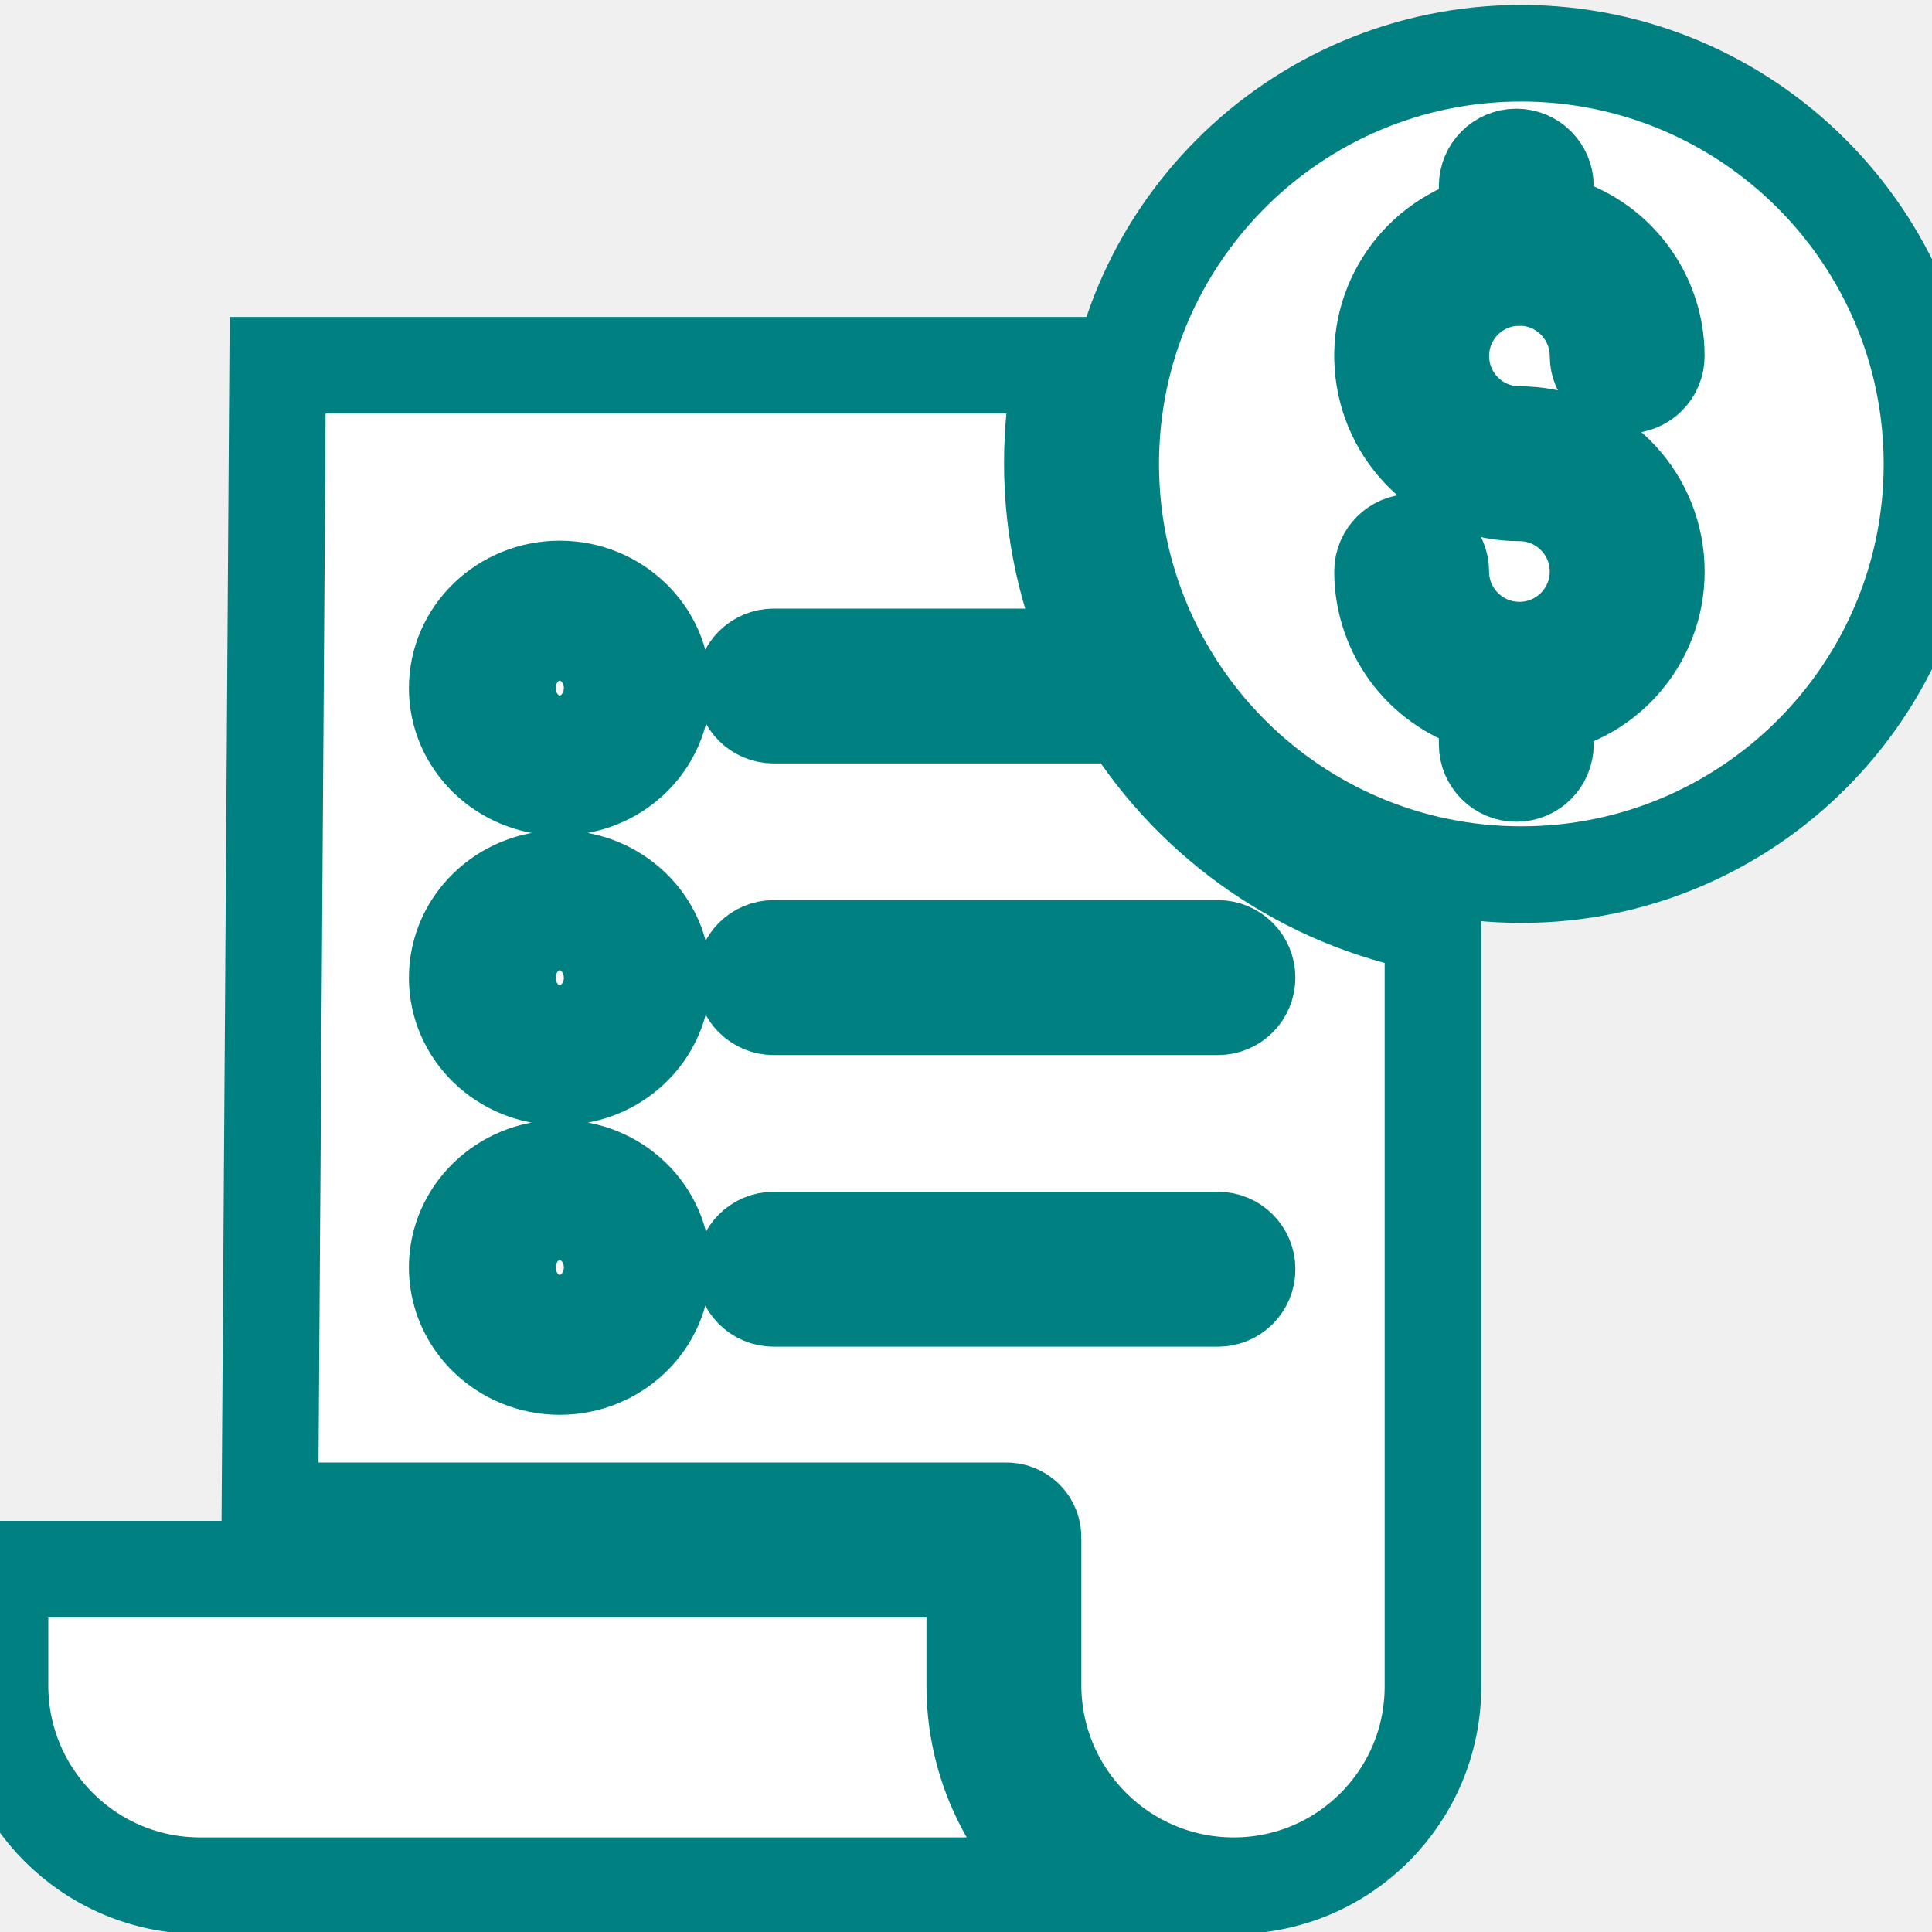
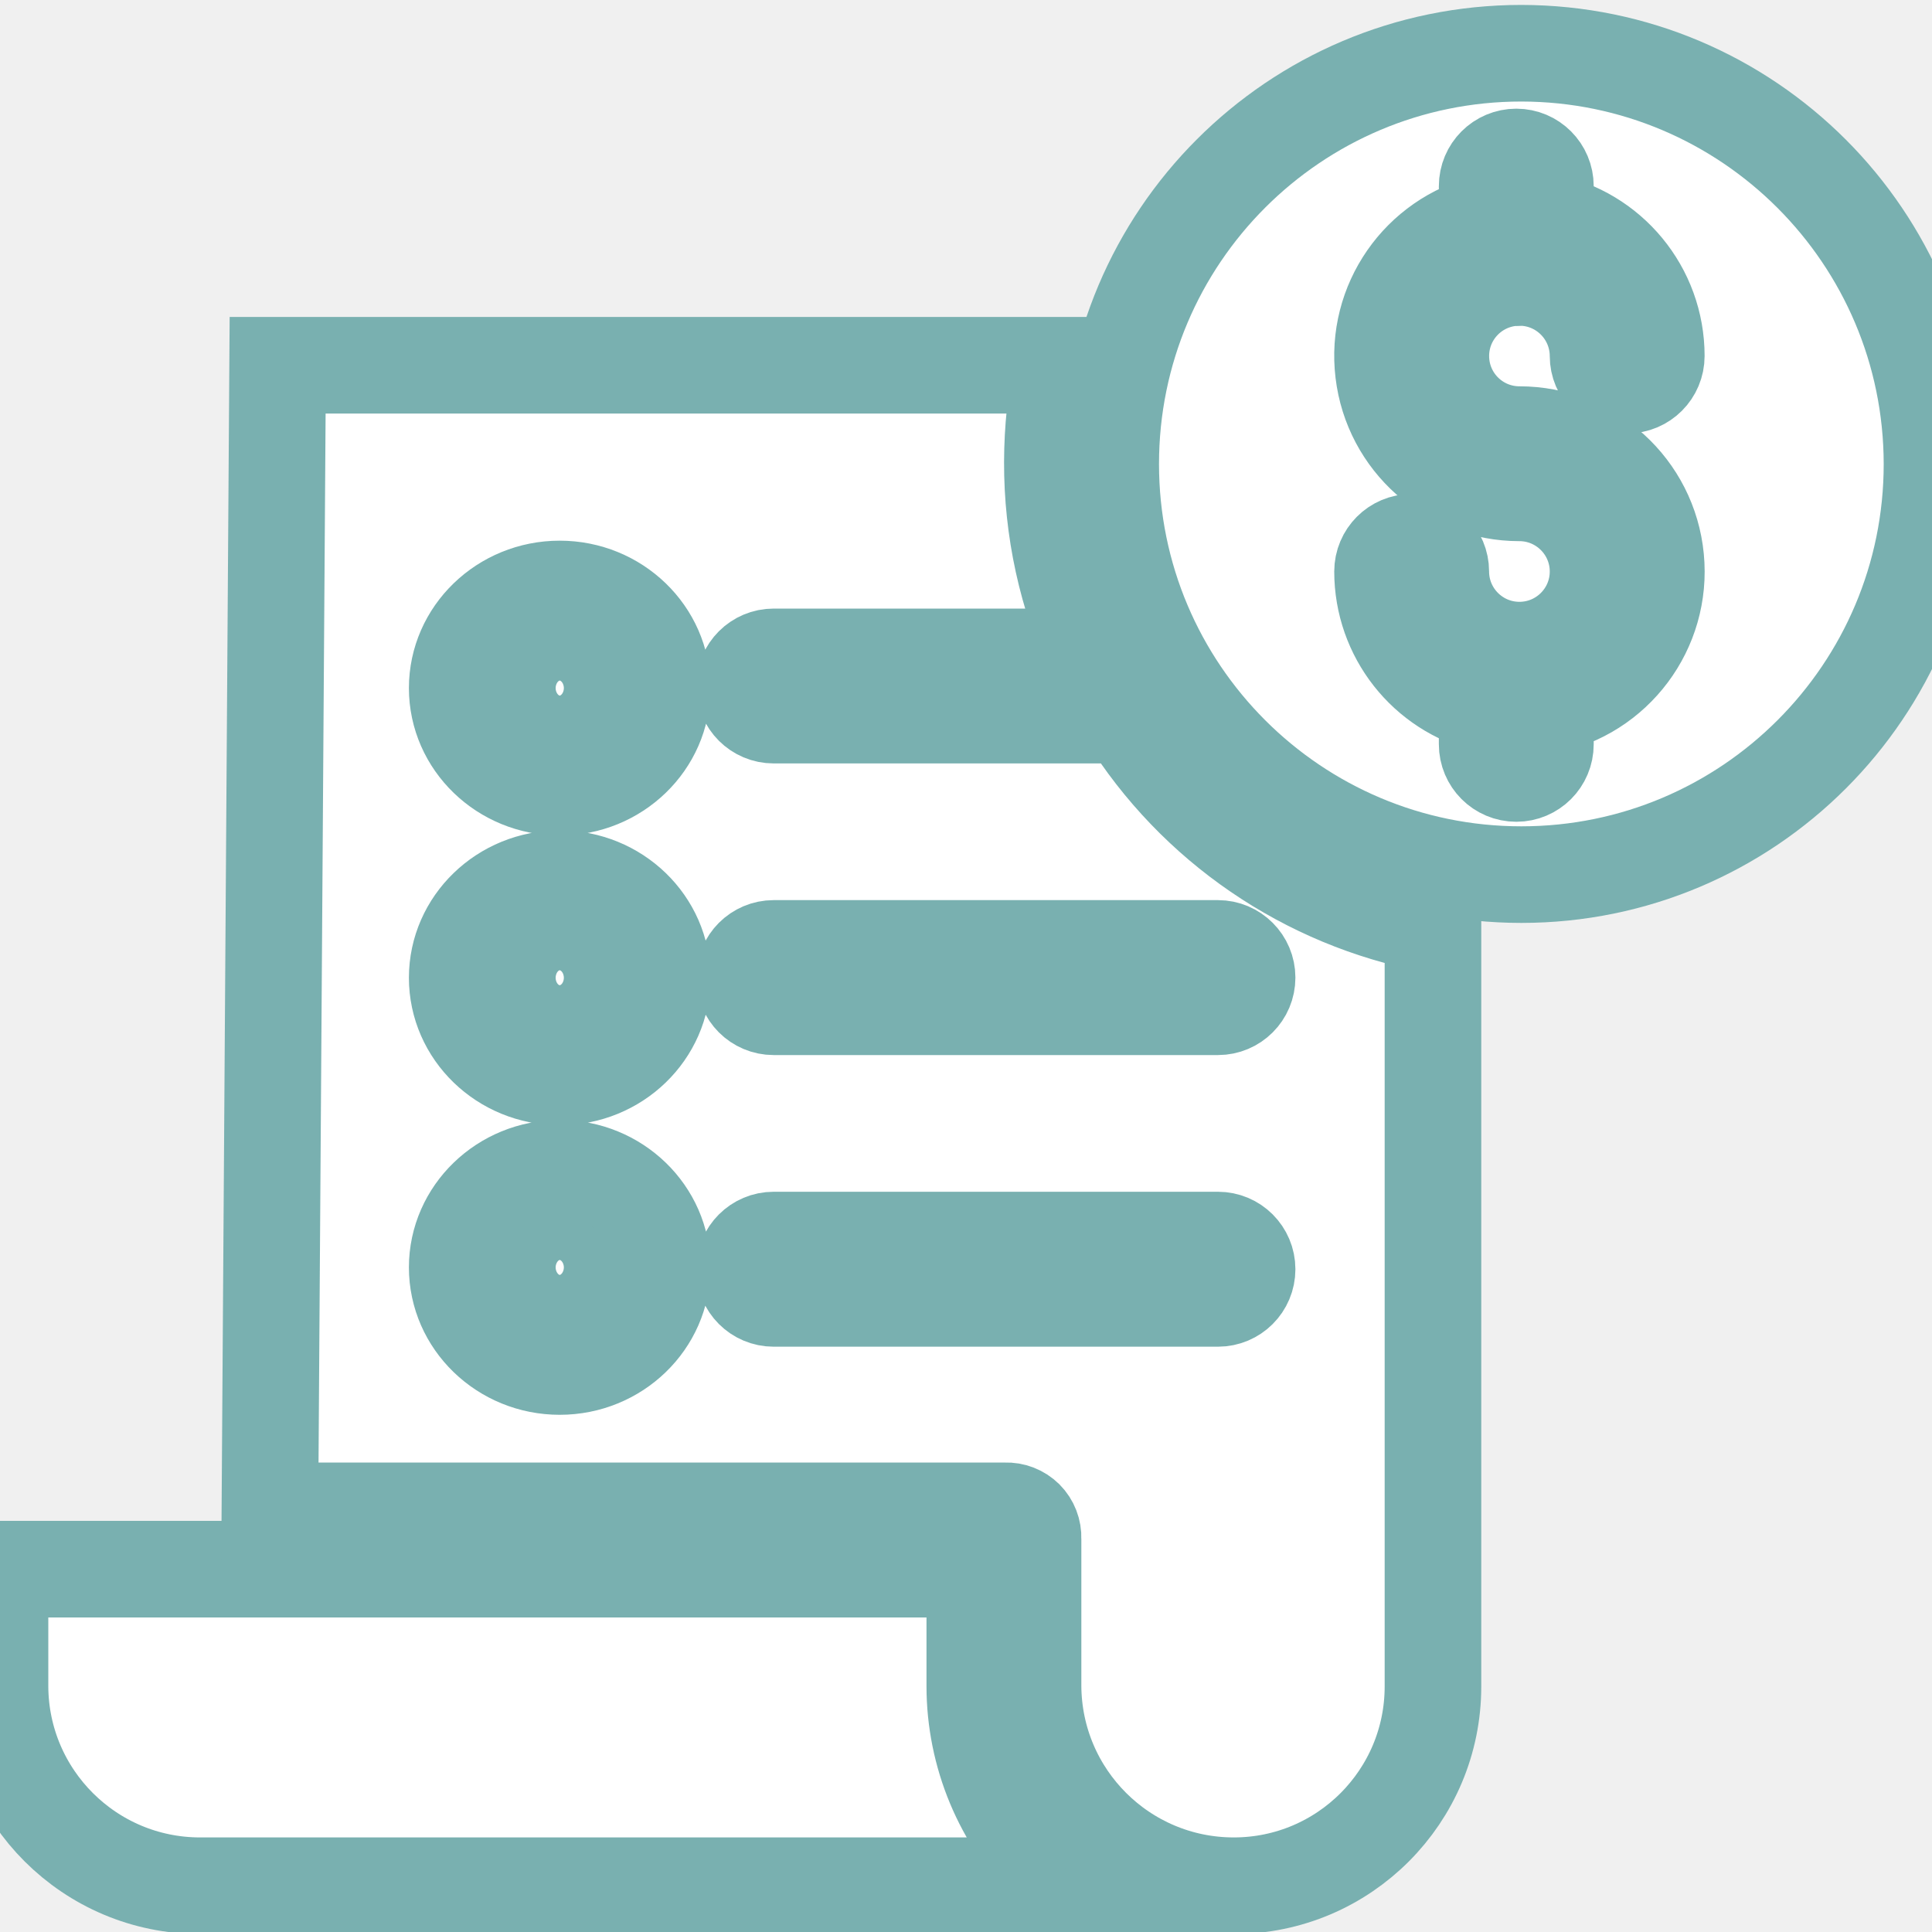
<svg xmlns="http://www.w3.org/2000/svg" width="20" height="20" viewBox="0 0 20 20" fill="none">
  <g clip-path="url(#clip0_271_35)">
-     <path d="M6.252 13.12C6.252 12.887 6.047 12.698 5.794 12.698C5.542 12.698 5.337 12.887 5.337 13.12C5.337 13.354 5.542 13.543 5.794 13.543C6.047 13.543 6.252 13.354 6.252 13.12V13.12Z" fill="white" stroke="#008080" />
-     <path d="M5.794 9.699C5.542 9.699 5.337 9.889 5.337 10.122C5.337 10.354 5.542 10.544 5.794 10.544C6.046 10.544 6.252 10.354 6.252 10.122C6.252 9.889 6.046 9.699 5.794 9.699Z" fill="white" stroke="#008080" />
-     <path d="M6.252 7.123C6.252 6.89 6.047 6.701 5.794 6.701C5.542 6.701 5.337 6.89 5.337 7.123C5.337 7.356 5.542 7.545 5.794 7.545C6.047 7.545 6.252 7.356 6.252 7.123Z" fill="white" stroke="#008080" />
-     <path d="M15.749 0.551C13.401 0.551 11.498 2.455 11.498 4.803C11.498 7.15 13.401 9.054 15.749 9.054C18.097 9.054 20 7.15 20 4.803C19.997 2.456 18.096 0.554 15.749 0.551V0.551ZM15.729 4.499C16.459 4.499 17.07 5.054 17.14 5.781C17.21 6.508 16.716 7.169 15.998 7.308V7.705C15.998 7.872 15.863 8.007 15.697 8.007C15.53 8.007 15.395 7.872 15.395 7.705V7.293C14.759 7.139 14.312 6.57 14.312 5.916C14.312 5.749 14.447 5.614 14.613 5.614C14.78 5.614 14.915 5.749 14.915 5.916C14.915 6.366 15.28 6.73 15.729 6.73C16.178 6.73 16.543 6.366 16.543 5.916C16.543 5.467 16.178 5.102 15.729 5.102C15.011 5.102 14.407 4.566 14.322 3.853C14.236 3.141 14.697 2.477 15.395 2.307V1.927C15.395 1.76 15.53 1.625 15.697 1.625C15.863 1.625 15.998 1.76 15.998 1.927V2.293C16.665 2.423 17.146 3.006 17.146 3.685C17.146 3.852 17.011 3.987 16.845 3.987C16.678 3.987 16.543 3.852 16.543 3.685C16.542 3.241 16.186 2.879 15.742 2.872C15.727 2.874 15.712 2.875 15.697 2.875C15.687 2.875 15.678 2.875 15.669 2.874C15.232 2.907 14.9 3.278 14.916 3.715C14.932 4.153 15.291 4.499 15.729 4.499H15.729Z" fill="white" stroke="#008080" />
-     <path d="M10.877 19.34C10.374 18.841 10.091 18.162 10.091 17.453V16.244H0V17.458C0.005 18.598 0.93 19.52 2.07 19.521H11.081C11.007 19.468 10.939 19.407 10.877 19.34V19.34Z" fill="white" stroke="#008080" />
-     <path d="M11.665 7.403H8.009C7.842 7.403 7.707 7.268 7.707 7.102C7.707 6.935 7.842 6.8 8.009 6.8H11.334C11.042 6.167 10.892 5.479 10.894 4.782C10.895 4.446 10.93 4.111 10.998 3.781H2.874L2.794 15.64H10.408C10.485 15.637 10.559 15.666 10.614 15.72C10.668 15.774 10.697 15.849 10.694 15.926V17.453C10.7 18.596 11.626 19.519 12.769 19.521H12.775C13.913 19.519 14.834 18.596 14.834 17.458V9.571C13.521 9.323 12.372 8.537 11.665 7.403V7.403ZM5.794 14.146C5.209 14.146 4.733 13.686 4.733 13.12C4.733 12.555 5.209 12.094 5.794 12.094C6.379 12.094 6.855 12.555 6.855 13.12C6.855 13.686 6.379 14.146 5.794 14.146ZM5.794 11.148C5.209 11.148 4.733 10.688 4.733 10.122C4.733 9.556 5.209 9.096 5.794 9.096C6.379 9.096 6.855 9.556 6.855 10.122C6.855 10.687 6.379 11.148 5.794 11.148ZM5.794 8.149C5.209 8.149 4.733 7.689 4.733 7.123C4.733 6.557 5.209 6.097 5.794 6.097C6.379 6.097 6.855 6.557 6.855 7.123C6.855 7.689 6.379 8.149 5.794 8.149ZM12.608 13.441H8.009C7.842 13.441 7.707 13.306 7.707 13.139C7.707 12.972 7.842 12.837 8.009 12.837H12.608C12.775 12.837 12.91 12.972 12.91 13.139C12.91 13.306 12.775 13.441 12.608 13.441ZM12.91 10.12C12.91 10.287 12.775 10.422 12.608 10.422H8.009C7.842 10.422 7.707 10.287 7.707 10.12C7.707 9.954 7.842 9.818 8.009 9.818H12.608C12.775 9.818 12.91 9.954 12.91 10.12Z" fill="white" stroke="#008080" />
+     <path d="M6.252 13.12C6.252 12.887 6.047 12.698 5.794 12.698C5.542 12.698 5.337 12.887 5.337 13.12C5.337 13.354 5.542 13.543 5.794 13.543C6.047 13.543 6.252 13.354 6.252 13.12V13.12Z" fill="white" stroke="#79B0B0" />
+     <path d="M5.794 9.699C5.542 9.699 5.337 9.889 5.337 10.122C5.337 10.354 5.542 10.544 5.794 10.544C6.046 10.544 6.252 10.354 6.252 10.122C6.252 9.889 6.046 9.699 5.794 9.699Z" fill="white" stroke="#79B0B0" />
+     <path d="M6.252 7.123C6.252 6.89 6.047 6.701 5.794 6.701C5.542 6.701 5.337 6.89 5.337 7.123C5.337 7.356 5.542 7.545 5.794 7.545C6.047 7.545 6.252 7.356 6.252 7.123Z" fill="white" stroke="#79B0B0" />
+     <path d="M15.749 0.551C13.401 0.551 11.498 2.455 11.498 4.803C11.498 7.15 13.401 9.054 15.749 9.054C18.097 9.054 20 7.15 20 4.803C19.997 2.456 18.096 0.554 15.749 0.551V0.551ZM15.729 4.499C16.459 4.499 17.07 5.054 17.14 5.781C17.21 6.508 16.716 7.169 15.998 7.308V7.705C15.998 7.872 15.863 8.007 15.697 8.007C15.53 8.007 15.395 7.872 15.395 7.705V7.293C14.759 7.139 14.312 6.57 14.312 5.916C14.312 5.749 14.447 5.614 14.613 5.614C14.78 5.614 14.915 5.749 14.915 5.916C14.915 6.366 15.28 6.73 15.729 6.73C16.178 6.73 16.543 6.366 16.543 5.916C16.543 5.467 16.178 5.102 15.729 5.102C15.011 5.102 14.407 4.566 14.322 3.853C14.236 3.141 14.697 2.477 15.395 2.307V1.927C15.395 1.76 15.53 1.625 15.697 1.625C15.863 1.625 15.998 1.76 15.998 1.927V2.293C16.665 2.423 17.146 3.006 17.146 3.685C17.146 3.852 17.011 3.987 16.845 3.987C16.678 3.987 16.543 3.852 16.543 3.685C16.542 3.241 16.186 2.879 15.742 2.872C15.727 2.874 15.712 2.875 15.697 2.875C15.687 2.875 15.678 2.875 15.669 2.874C15.232 2.907 14.9 3.278 14.916 3.715C14.932 4.153 15.291 4.499 15.729 4.499H15.729Z" fill="white" stroke="#79B0B0" />
+     <path d="M10.877 19.34C10.374 18.841 10.091 18.162 10.091 17.453V16.244H0V17.458C0.005 18.598 0.93 19.52 2.07 19.521H11.081C11.007 19.468 10.939 19.407 10.877 19.34V19.34Z" fill="white" stroke="#79B0B0" />
+     <path d="M11.665 7.403H8.009C7.842 7.403 7.707 7.268 7.707 7.102C7.707 6.935 7.842 6.8 8.009 6.8H11.334C11.042 6.167 10.892 5.479 10.894 4.782C10.895 4.446 10.93 4.111 10.998 3.781H2.874L2.794 15.64H10.408C10.485 15.637 10.559 15.666 10.614 15.72C10.668 15.774 10.697 15.849 10.694 15.926V17.453C10.7 18.596 11.626 19.519 12.769 19.521H12.775C13.913 19.519 14.834 18.596 14.834 17.458V9.571C13.521 9.323 12.372 8.537 11.665 7.403V7.403ZM5.794 14.146C5.209 14.146 4.733 13.686 4.733 13.12C4.733 12.555 5.209 12.094 5.794 12.094C6.379 12.094 6.855 12.555 6.855 13.12C6.855 13.686 6.379 14.146 5.794 14.146ZM5.794 11.148C5.209 11.148 4.733 10.688 4.733 10.122C4.733 9.556 5.209 9.096 5.794 9.096C6.379 9.096 6.855 9.556 6.855 10.122C6.855 10.687 6.379 11.148 5.794 11.148ZM5.794 8.149C5.209 8.149 4.733 7.689 4.733 7.123C4.733 6.557 5.209 6.097 5.794 6.097C6.379 6.097 6.855 6.557 6.855 7.123C6.855 7.689 6.379 8.149 5.794 8.149ZM12.608 13.441H8.009C7.842 13.441 7.707 13.306 7.707 13.139C7.707 12.972 7.842 12.837 8.009 12.837H12.608C12.775 12.837 12.91 12.972 12.91 13.139C12.91 13.306 12.775 13.441 12.608 13.441ZM12.91 10.12C12.91 10.287 12.775 10.422 12.608 10.422H8.009C7.842 10.422 7.707 10.287 7.707 10.12C7.707 9.954 7.842 9.818 8.009 9.818H12.608C12.775 9.818 12.91 9.954 12.91 10.12Z" fill="white" stroke="#79B0B0" />
  </g>
  <defs>
    <clipPath id="clip0_271_35">
      <rect width="20" height="20" fill="white" />
    </clipPath>
  </defs>
</svg>
